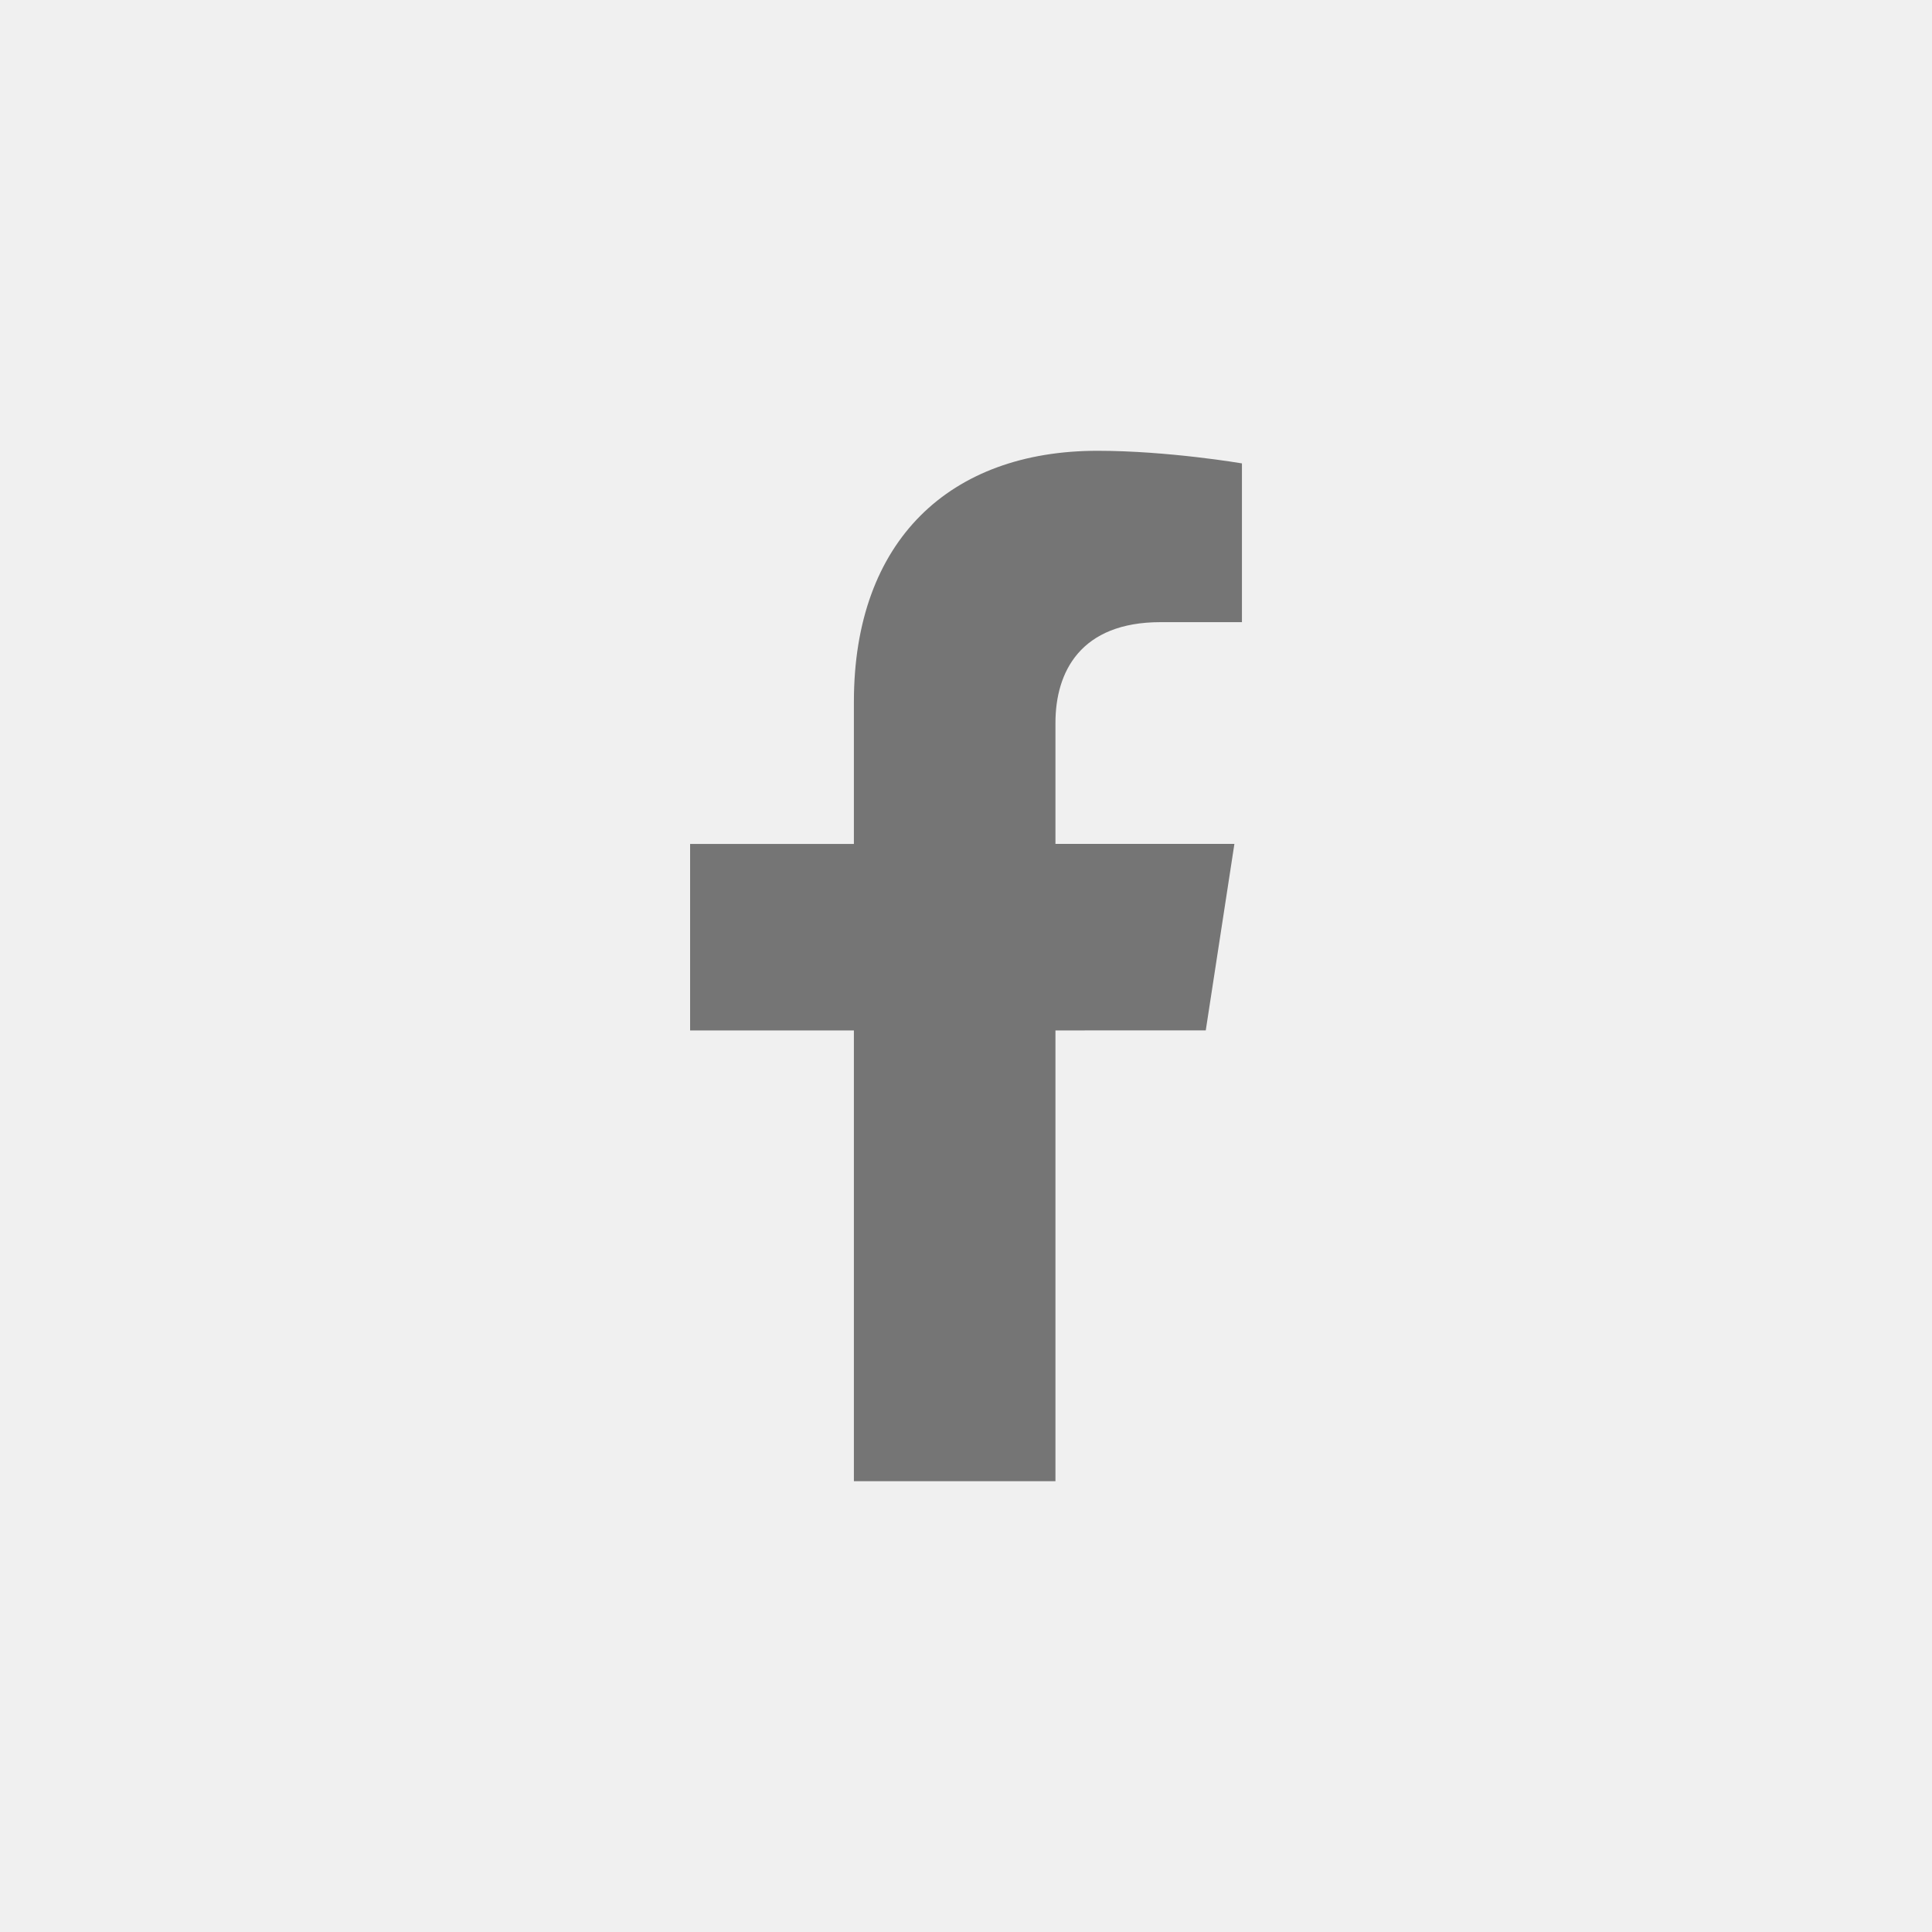
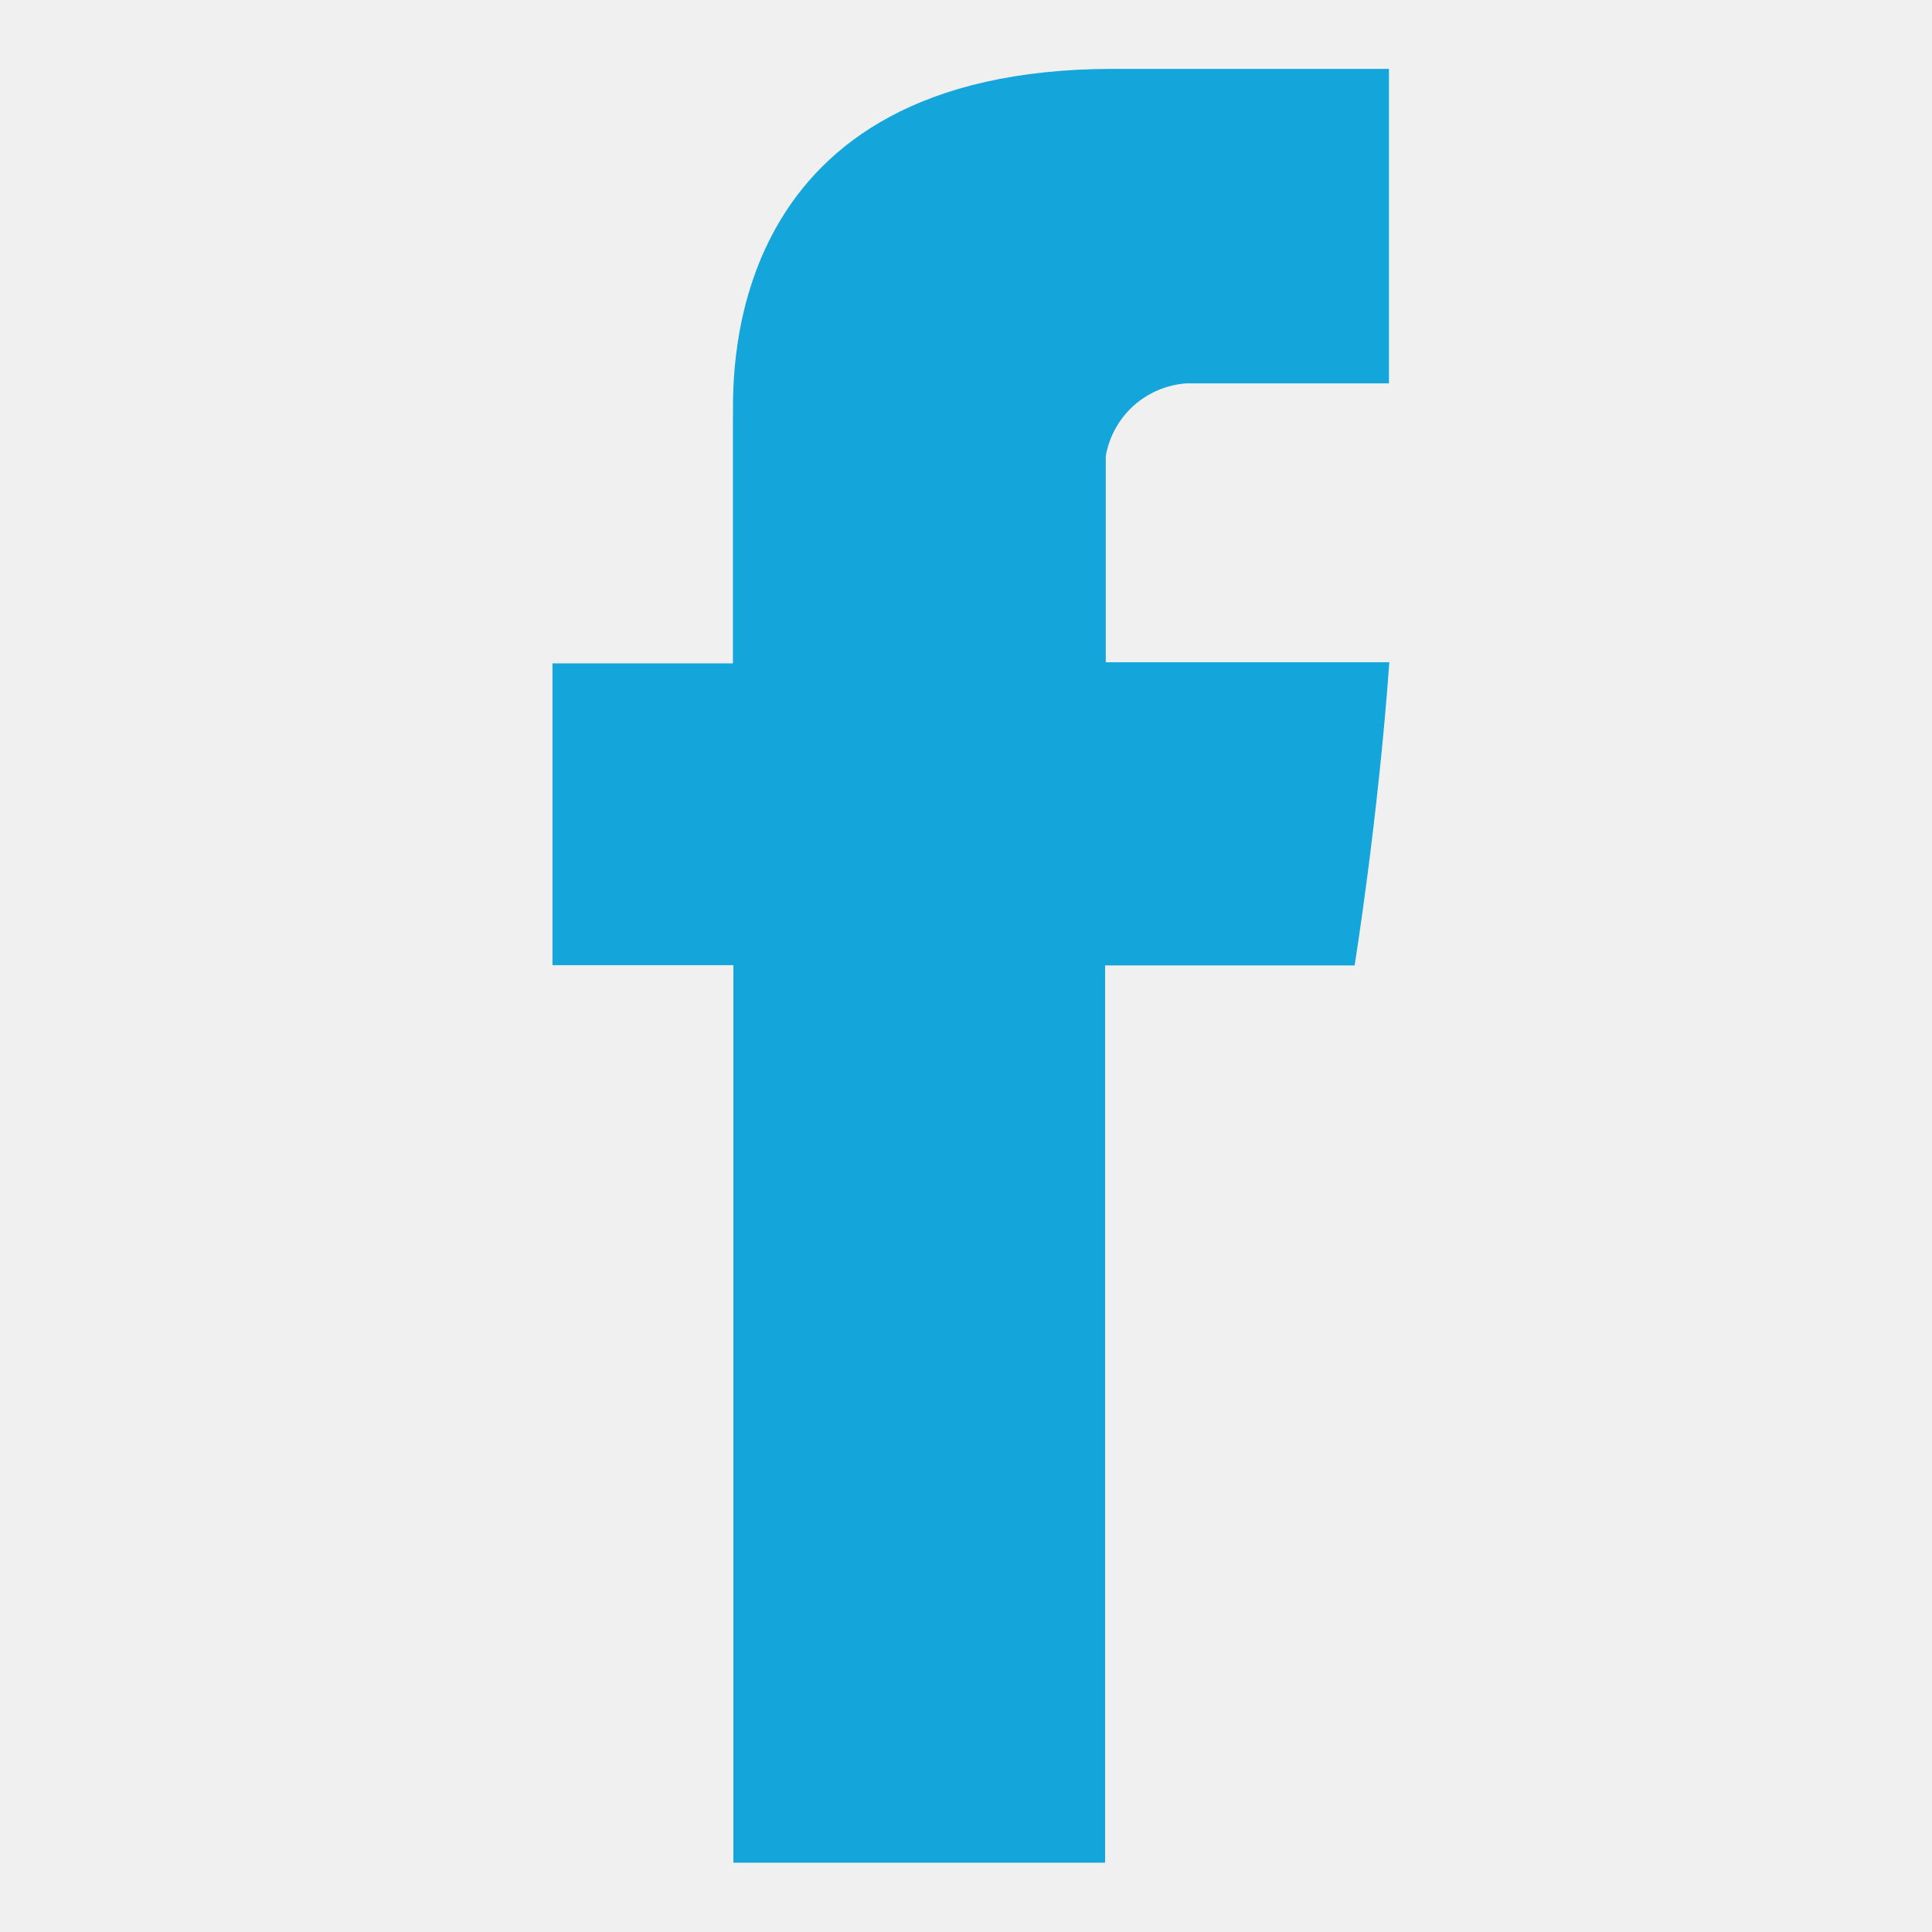
- <svg xmlns="http://www.w3.org/2000/svg" fill="none" viewBox="0 0 40 40">
+ <svg xmlns="http://www.w3.org/2000/svg" fill="none" viewBox="0 0 28 28">
  <g clip-path="url(#a)">
-     <path d="m24.964 21.333 0.593-3.861h-3.705v-2.505c0-1.056 0.517-2.086 2.177-2.086h1.684v-3.287s-1.528-0.261-2.989-0.261c-3.051 0-5.045 1.849-5.045 5.197v2.943h-3.391v3.861h3.391v9.333h4.173v-9.333l3.112-7e-4z" fill="#757575" />
+     <path d="m10.622 6.035v3.579h-2.615v4.374h2.622v13.008h5.387v-13.004h3.616s0.339-2.099 0.503-4.394h-4.109v-2.992c0.05-0.28 0.192-0.536 0.403-0.726 0.212-0.19 0.481-0.304 0.765-0.324h2.936v-4.558h-3.991c-5.649 0-5.516 4.383-5.516 5.037z" fill="#14A5DA" />
  </g>
  <defs>
    <clipPath id="a">
-       <rect transform="translate(9.3334 9.3333)" width="21.333" height="21.333" fill="#fff" />
+       <rect transform="translate(8 1)" width="12.134" height="26" fill="#fff" />
    </clipPath>
  </defs>
</svg>
